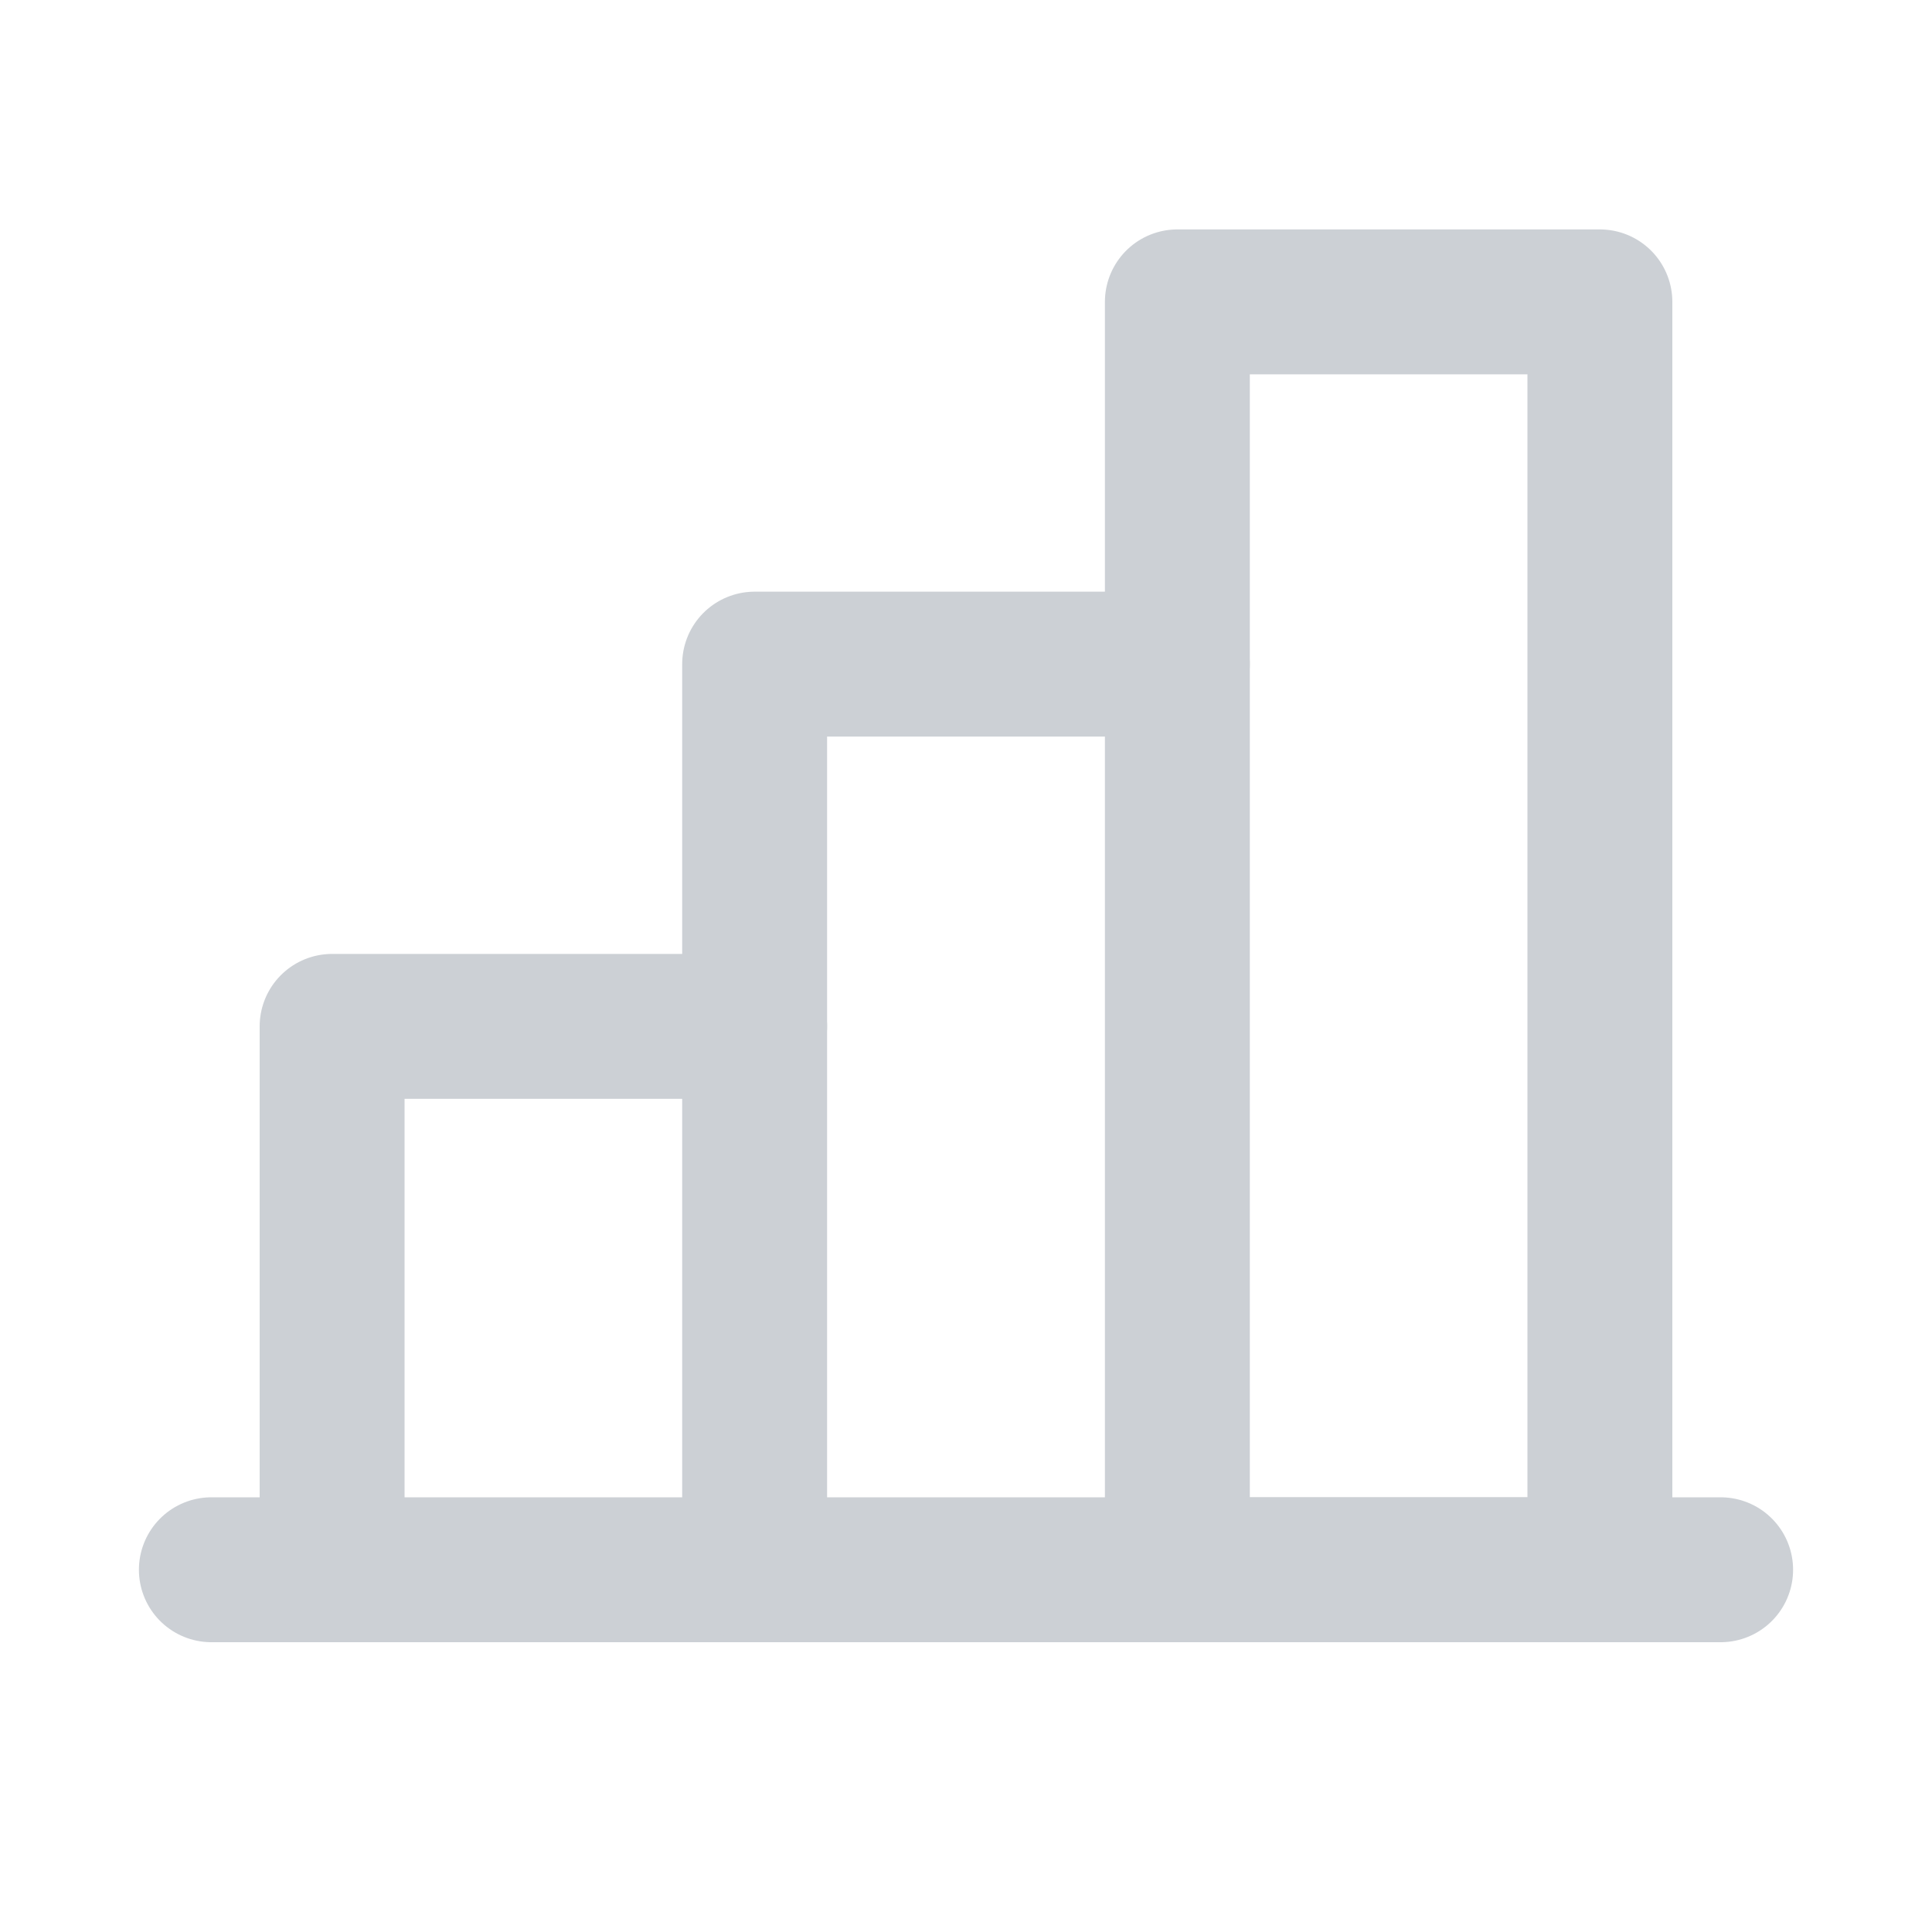
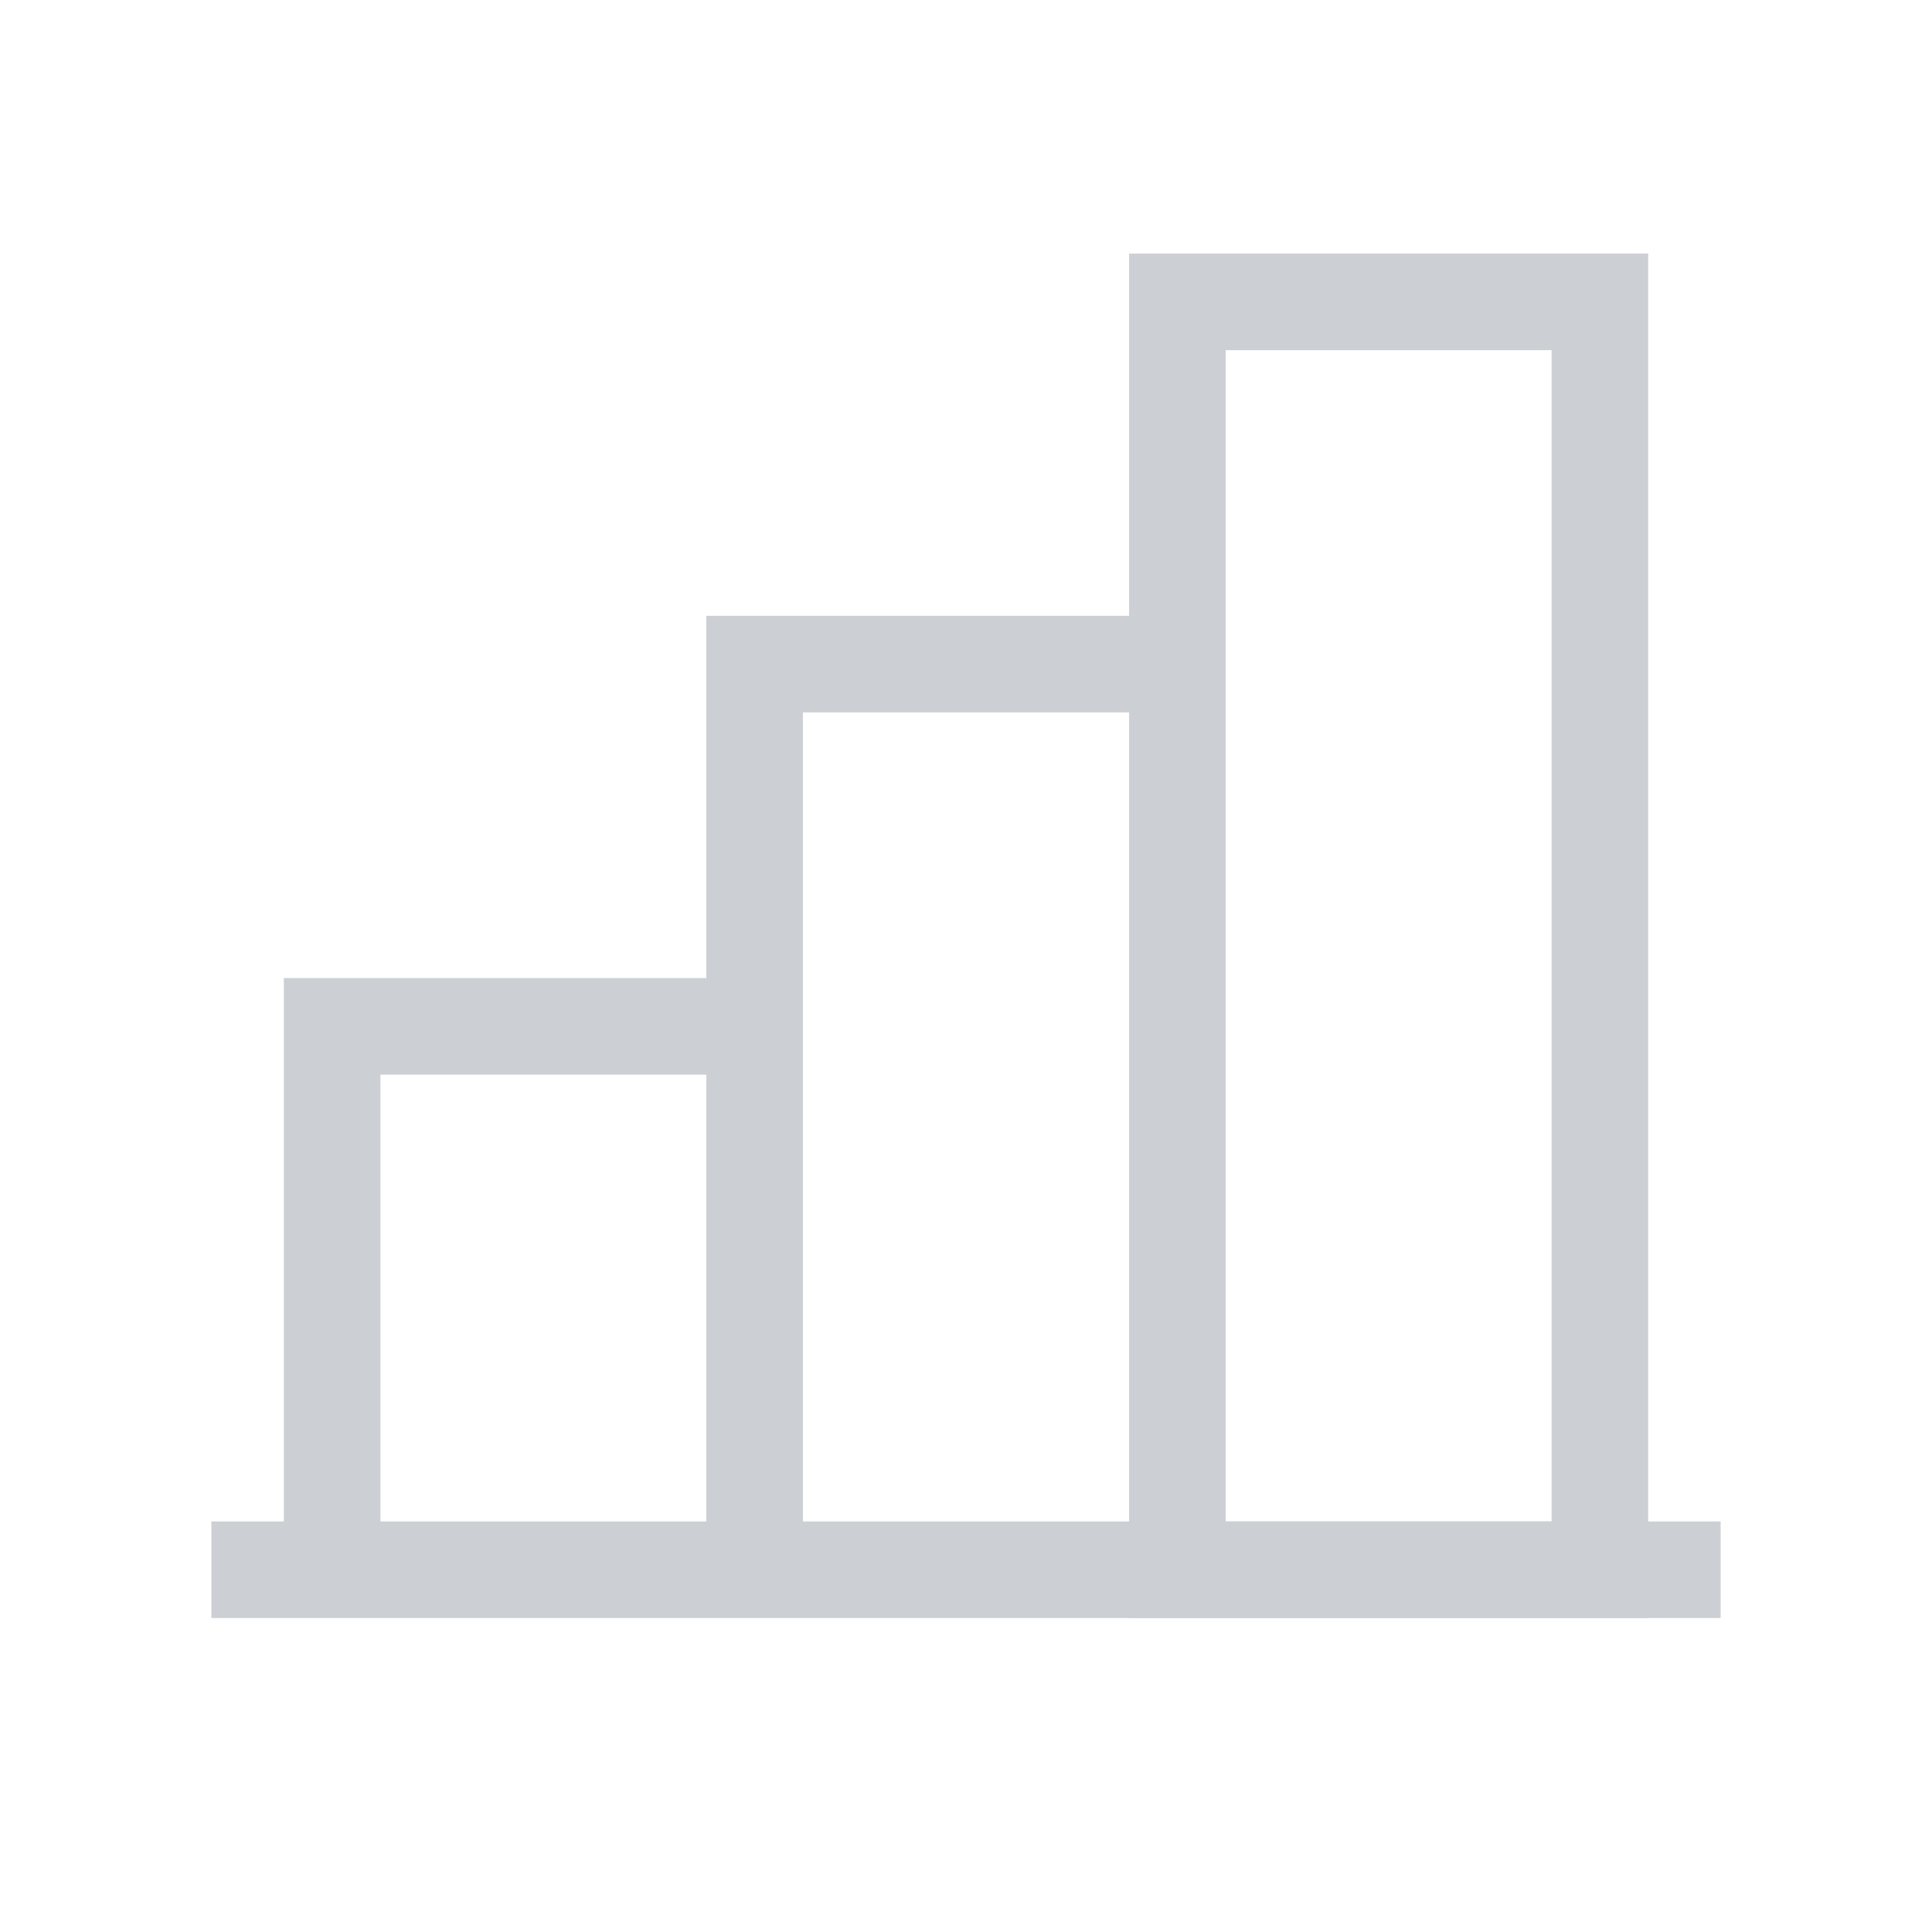
<svg xmlns="http://www.w3.org/2000/svg" width="20" height="20" viewBox="0 0 20 20" fill="none">
-   <path d="M17.812 16.25H2.188" stroke="#CCD0D5" stroke-width="1.5" stroke-linecap="round" stroke-linejoin="round" />
-   <path d="M7.812 16.25V6.875H12.188" stroke="#CCD0D5" stroke-width="1.5" stroke-linecap="round" stroke-linejoin="round" />
-   <path d="M16.562 3.125H12.188V16.25H16.562V3.125Z" stroke="#CCD0D5" stroke-width="1.5" stroke-linecap="round" stroke-linejoin="round" />
-   <path d="M3.438 16.25V10.625H7.812" stroke="#CCD0D5" stroke-width="1.5" stroke-linecap="round" stroke-linejoin="round" />
+   <path d="M17.812 16.25H2.188" stroke="#CCD0D5" strokeWidth="1.5" strokeLinecap="round" strokeLinejoin="round" />
+   <path d="M7.812 16.25V6.875H12.188" stroke="#CCD0D5" strokeWidth="1.5" strokeLinecap="round" strokeLinejoin="round" />
+   <path d="M16.562 3.125H12.188V16.25H16.562V3.125Z" stroke="#CCD0D5" strokeWidth="1.5" strokeLinecap="round" strokeLinejoin="round" />
+   <path d="M3.438 16.25V10.625H7.812" stroke="#CCD0D5" strokeWidth="1.5" strokeLinecap="round" strokeLinejoin="round" />
</svg>
